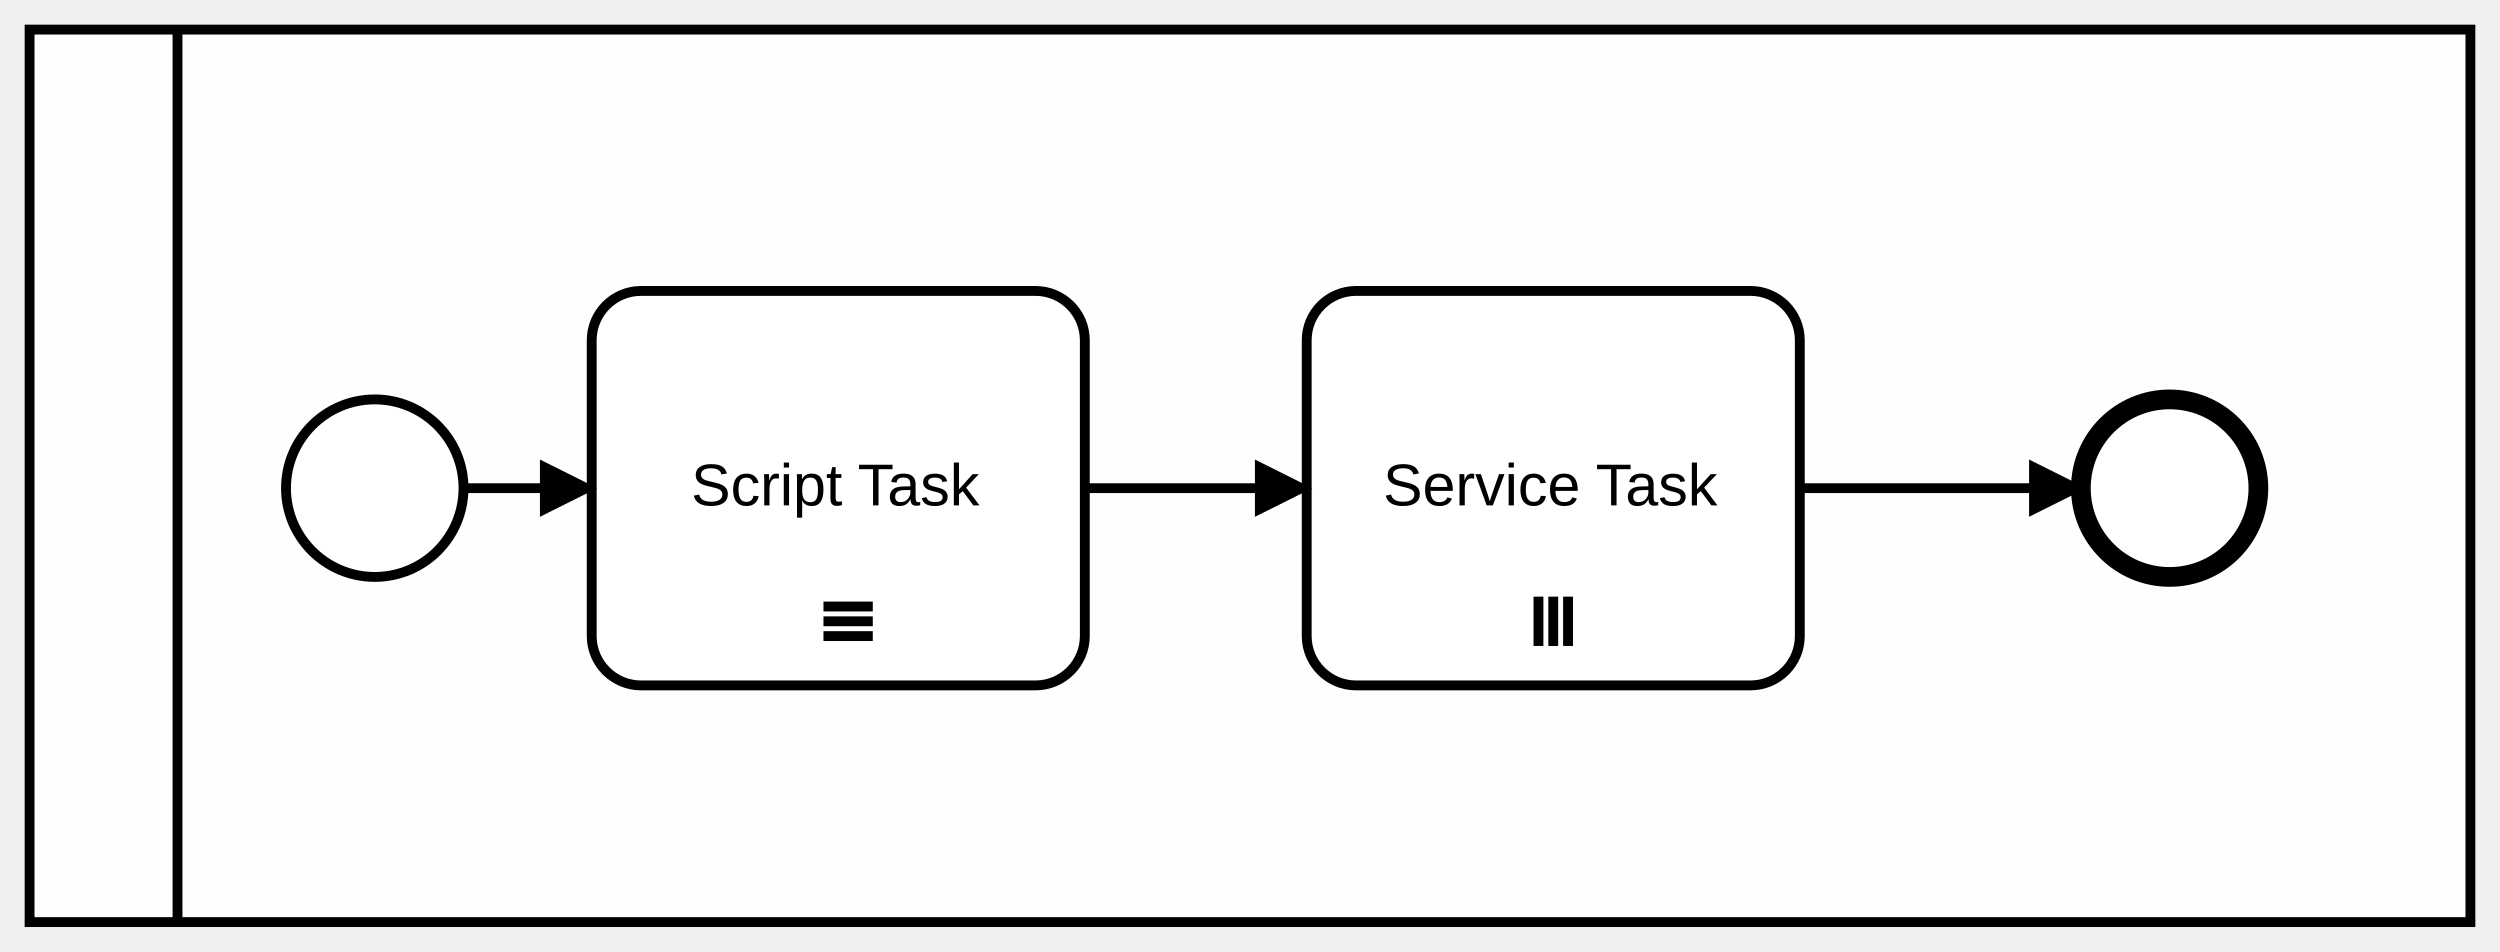
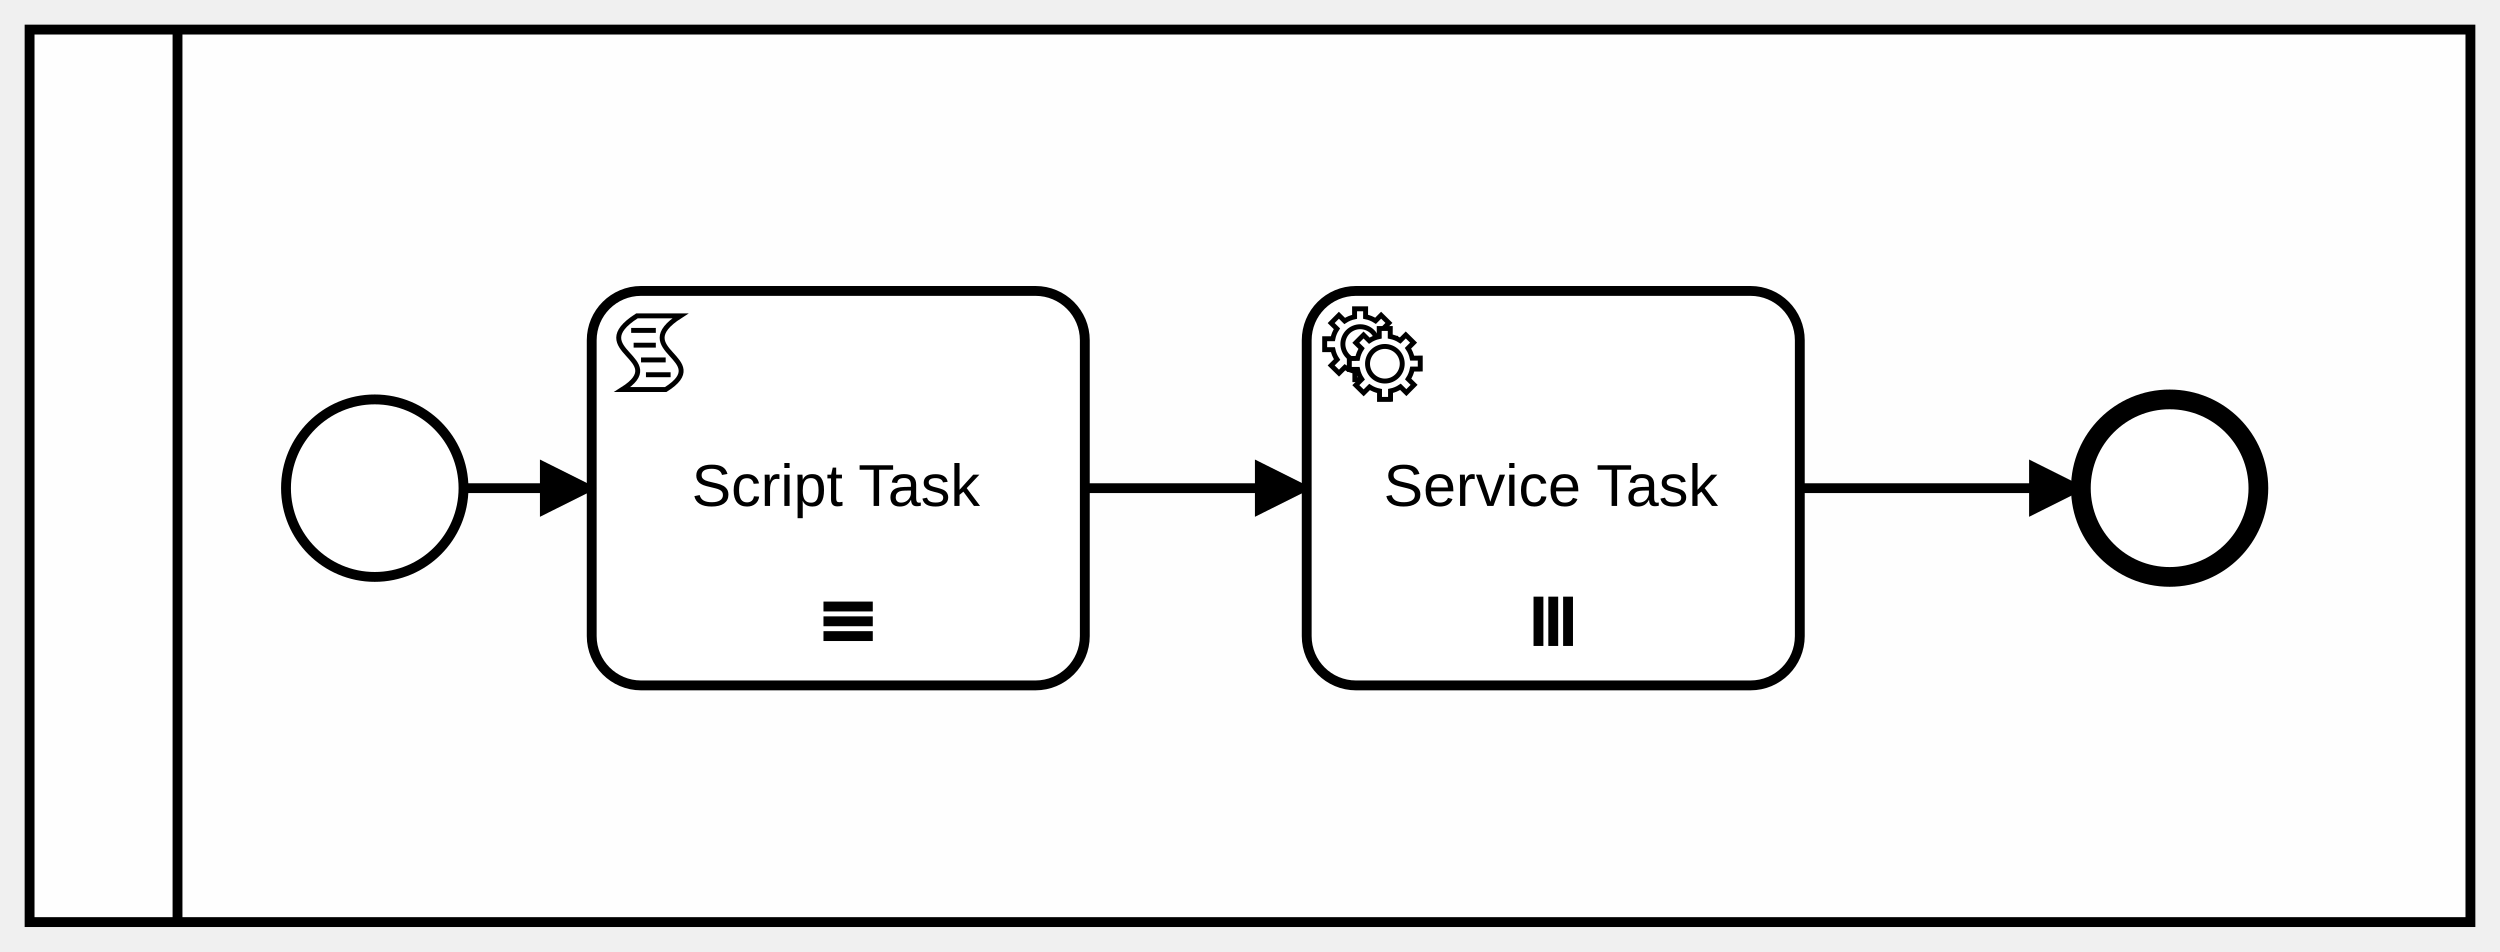
- <svg xmlns="http://www.w3.org/2000/svg" width="507" height="193" viewBox="127 22 507 193" version="1.1">
+ <svg xmlns="http://www.w3.org/2000/svg" width="507" height="193" viewBox="150 55 507 193" version="1.1">
  <defs>
-     <marker id="sequenceflow-end-white-black" viewBox="0 0 20 20" refX="11" refY="10" markerWidth="10" markerHeight="10" orient="auto">
+     <marker id="sequenceflow-end-white-black-3h1661rzezq6a8o5jckkk4w1r" viewBox="0 0 20 20" refX="11" refY="10" markerWidth="10" markerHeight="10" orient="auto">
      <path d="M 1 5 L 11 10 L 1 15 Z" style="fill: black; stroke-width: 1px; stroke-linecap: round; stroke-dasharray: 10000, 1; stroke: black;" />
    </marker>
  </defs>
  <g class="djs-group">
-     <g class="djs-element djs-shape selected" data-element-id="Participant_0zpon3h" style="display: block;" transform="translate(133 28)">
+     <g class="djs-element djs-shape" data-element-id="Participant_0zpon3h" transform="matrix(1 0 0 1 156 61)" style="display: block;">
      <g class="djs-visual">
        <rect x="0" y="0" width="495" height="181" rx="0" ry="0" style="stroke: black; stroke-width: 2px; fill: white; fill-opacity: 0.95;" />
        <polyline points="30,0 30,181 " style="fill: none; stroke: black; stroke-width: 2px;" />
-         <text class="djs-label" style="font-family: Arial, sans-serif; font-size: 12px; fill: black;" transform="matrix(-1.83697e-16 -1 1 -1.83697e-16 0 181)">
-           <tspan x="90.5" y="18.5" />
+         <text lineHeight="1.2" class="djs-label" transform="matrix(-1.83697e-16 -1 1 -1.83697e-16 0 181)" style="font-family: Arial, sans-serif; font-size: 12px; font-weight: normal; fill: black;">
+           <tspan x="90.5" y="18.6" />
        </text>
      </g>
-       <rect x="0" y="0" width="495" height="181" class="djs-hit" style="fill: none; stroke-opacity: 0; stroke: white; stroke-width: 15px;" />
+       <rect class="djs-hit djs-hit-click-stroke" x="0" y="0" width="495" height="181" style="fill: none; stroke-opacity: 0; stroke: white; stroke-width: 15px;" />
+       <rect class="djs-hit djs-hit-all" x="0" y="0" width="30" height="181" style="fill: none; stroke-opacity: 0; stroke: white; stroke-width: 15px;" />
      <rect x="-6" y="-6" width="507" height="193" class="djs-outline" style="fill: none;" />
    </g>
    <g class="djs-children">
      <g class="djs-group">
-         <g class="djs-element djs-shape" data-element-id="StartEvent_1ohx91b" style="display: block;" transform="translate(185 103)">
+         <g class="djs-element djs-connection" data-element-id="Flow_0s8ghrk" style="display: block;">
          <g class="djs-visual">
-             <circle cx="18" cy="18" r="18" style="stroke: black; stroke-width: 2px; fill: white;" />
+             <path d="m  515,154L572,154 " style="fill: none; stroke-width: 2px; stroke: black; stroke-linejoin: round; marker-end: url('#sequenceflow-end-white-black-3h1661rzezq6a8o5jckkk4w1r');" />
          </g>
-           <rect x="0" y="0" width="36" height="36" class="djs-hit" style="fill: none; stroke-opacity: 0; stroke: white; stroke-width: 15px;" />
-           <rect x="-6" y="-6" width="48" height="48" class="djs-outline" style="fill: none;" />
+           <polyline points="515,154 572,154 " class="djs-hit djs-hit-stroke" style="fill: none; stroke-opacity: 0; stroke: white; stroke-width: 15px;" />
+           <rect x="509" y="148" width="69" height="12" class="djs-outline" style="fill: none;" />
        </g>
      </g>
      <g class="djs-group">
-         <g class="djs-element djs-shape" data-element-id="script_task" style="display: block;" transform="translate(247 81)">
+         <g class="djs-element djs-connection" data-element-id="Flow_0xpjff0" style="display: block;">
          <g class="djs-visual">
-             <rect x="0" y="0" width="100" height="80" rx="10" ry="10" style="stroke: black; stroke-width: 2px; fill: white;" />
-             <text class="djs-label" style="font-family: Arial, sans-serif; font-size: 12px; fill: black;">
-               <tspan x="20.156" y="43.5">Script Task</tspan>
-             </text>
-             <path d="m47,61 m 0,3 l 10,0 m -10,3 l 10,0 m -10,3 l 10,0" data-marker="sequential" style="fill: none; stroke-width: 2px; stroke: black;" />
+             <path d="m  370,154L395,154 L395,154 L415,154 " style="fill: none; stroke-width: 2px; stroke: black; stroke-linejoin: round; marker-end: url('#sequenceflow-end-white-black-3h1661rzezq6a8o5jckkk4w1r');" />
          </g>
-           <rect x="0" y="0" width="100" height="80" class="djs-hit" style="fill: none; stroke-opacity: 0; stroke: white; stroke-width: 15px;" />
-           <rect x="-6" y="-6" width="112" height="92" class="djs-outline" style="fill: none;" />
-         </g>
-       </g>
-       <g class="djs-group">
-         <g class="djs-element djs-shape" data-element-id="service_task" style="display: block;" transform="translate(392 81)">
-           <g class="djs-visual">
-             <rect x="0" y="0" width="100" height="80" rx="10" ry="10" style="stroke: black; stroke-width: 2px; fill: white;" />
-             <text class="djs-label" style="font-family: Arial, sans-serif; font-size: 12px; fill: black;">
-               <tspan x="15.484" y="43.5">Service Task</tspan>
-             </text>
-             <path d="m44,60 m 3,2 l 0,10 m 3,-10 l 0,10 m 3,-10 l 0,10" data-marker="parallel" style="fill: none; stroke-width: 2px; stroke: black;" />
-           </g>
-           <rect x="0" y="0" width="100" height="80" class="djs-hit" style="fill: none; stroke-opacity: 0; stroke: white; stroke-width: 15px;" />
-           <rect x="-6" y="-6" width="112" height="92" class="djs-outline" style="fill: none;" />
-         </g>
-       </g>
-       <g class="djs-group">
-         <g class="djs-element djs-shape" data-element-id="Event_0bf16wv" style="display: block;" transform="translate(549 103)">
-           <g class="djs-visual">
-             <circle cx="18" cy="18" r="18" style="stroke: black; stroke-width: 4px; fill: white;" />
-           </g>
-           <rect x="0" y="0" width="36" height="36" class="djs-hit" style="fill: none; stroke-opacity: 0; stroke: white; stroke-width: 15px;" />
-           <rect x="-6" y="-6" width="48" height="48" class="djs-outline" style="fill: none;" />
-         </g>
-       </g>
-       <g class="djs-group">
-         <g class="djs-element djs-shape" data-element-id="StartEvent_1ohx91b_label" style="display: none;" transform="translate(158 139)">
-           <g class="djs-visual">
-             <text class="djs-label" style="font-family: Arial, sans-serif; font-size: 11px;">
-               <tspan x="0" y="12" />
-             </text>
-           </g>
-           <rect x="0" y="0" width="90" height="20" class="djs-hit" style="fill: none; stroke-opacity: 0; stroke: white; stroke-width: 15px;" />
-           <rect x="-6" y="-6" width="102" height="32" class="djs-outline" style="fill: none;" />
-         </g>
-       </g>
-       <g class="djs-group">
-         <g class="djs-element djs-shape" data-element-id="Event_0bf16wv_label" style="display: none;" transform="translate(522 139)">
-           <g class="djs-visual">
-             <text class="djs-label" style="font-family: Arial, sans-serif; font-size: 11px;">
-               <tspan x="0" y="12" />
-             </text>
-           </g>
-           <rect x="0" y="0" width="90" height="20" class="djs-hit" style="fill: none; stroke-opacity: 0; stroke: white; stroke-width: 15px;" />
-           <rect x="-6" y="-6" width="102" height="32" class="djs-outline" style="fill: none;" />
-         </g>
-       </g>
-       <g class="djs-group">
-         <g class="djs-element djs-shape" data-element-id="Flow_18xinq3_label" style="display: none;" transform="translate(189 96)">
-           <g class="djs-visual">
-             <text class="djs-label" style="font-family: Arial, sans-serif; font-size: 11px;">
-               <tspan x="0" y="12" />
-             </text>
-           </g>
-           <rect x="0" y="0" width="90" height="20" class="djs-hit" style="fill: none; stroke-opacity: 0; stroke: white; stroke-width: 15px;" />
-           <rect x="-6" y="-6" width="102" height="32" class="djs-outline" style="fill: none;" />
-         </g>
-       </g>
-       <g class="djs-group">
-         <g class="djs-element djs-shape" data-element-id="Flow_0xpjff0_label" style="display: none;" transform="translate(342 111)">
-           <g class="djs-visual">
-             <text class="djs-label" style="font-family: Arial, sans-serif; font-size: 11px;">
-               <tspan x="0" y="12" />
-             </text>
-           </g>
-           <rect x="0" y="0" width="90" height="20" class="djs-hit" style="fill: none; stroke-opacity: 0; stroke: white; stroke-width: 15px;" />
-           <rect x="-6" y="-6" width="102" height="32" class="djs-outline" style="fill: none;" />
-         </g>
-       </g>
-       <g class="djs-group">
-         <g class="djs-element djs-shape" data-element-id="Flow_0s8ghrk_label" style="display: none;" transform="translate(476 96)">
-           <g class="djs-visual">
-             <text class="djs-label" style="font-family: Arial, sans-serif; font-size: 11px;">
-               <tspan x="0" y="12" />
-             </text>
-           </g>
-           <rect x="0" y="0" width="90" height="20" class="djs-hit" style="fill: none; stroke-opacity: 0; stroke: white; stroke-width: 15px;" />
-           <rect x="-6" y="-6" width="102" height="32" class="djs-outline" style="fill: none;" />
+           <polyline points="370,154 395,154 395,154 415,154 " class="djs-hit djs-hit-stroke" style="fill: none; stroke-opacity: 0; stroke: white; stroke-width: 15px;" />
+           <rect x="364" y="148" width="57" height="12" class="djs-outline" style="fill: none;" />
        </g>
      </g>
      <g class="djs-group">
        <g class="djs-element djs-connection" data-element-id="Flow_18xinq3" style="display: block;">
          <g class="djs-visual">
-             <path d="m  221,121L247,121 " style="fill: none; stroke-width: 2px; stroke: black; stroke-linejoin: round; marker-end: url('#sequenceflow-end-white-black');" />
+             <path d="m  244,154L270,154 " style="fill: none; stroke-width: 2px; stroke: black; stroke-linejoin: round; marker-end: url('#sequenceflow-end-white-black-3h1661rzezq6a8o5jckkk4w1r');" />
          </g>
-           <polyline points="221,121 247,121 " class="djs-hit" style="fill: none; stroke-opacity: 0; stroke: white; stroke-width: 15px;" />
-           <rect x="215" y="115" width="38" height="12" class="djs-outline" style="fill: none;" />
+           <polyline points="244,154 270,154 " class="djs-hit djs-hit-stroke" style="fill: none; stroke-opacity: 0; stroke: white; stroke-width: 15px;" />
+           <rect x="238" y="148" width="38" height="12" class="djs-outline" style="fill: none;" />
        </g>
      </g>
      <g class="djs-group">
-         <g class="djs-element djs-connection" data-element-id="Flow_0xpjff0" style="display: block;">
+         <g class="djs-element djs-shape selected" data-element-id="StartEvent_1ohx91b" transform="matrix(1 0 0 1 208 136)" style="display: block;">
          <g class="djs-visual">
-             <path d="m  347,121L372,121 L372,121 L392,121 " style="fill: none; stroke-width: 2px; stroke: black; stroke-linejoin: round; marker-end: url('#sequenceflow-end-white-black');" />
+             <circle cx="18" cy="18" r="18" style="stroke: black; stroke-width: 2px; fill: white; fill-opacity: 0.95;" />
          </g>
-           <polyline points="347,121 372,121 372,121 392,121 " class="djs-hit" style="fill: none; stroke-opacity: 0; stroke: white; stroke-width: 15px;" />
-           <rect x="341" y="115" width="57" height="12" class="djs-outline" style="fill: none;" />
+           <rect class="djs-hit djs-hit-all" x="0" y="0" width="36" height="36" style="fill: none; stroke-opacity: 0; stroke: white; stroke-width: 15px;" />
+           <rect x="-6" y="-6" width="48" height="48" class="djs-outline" style="fill: none;" />
        </g>
      </g>
      <g class="djs-group">
-         <g class="djs-element djs-connection" data-element-id="Flow_0s8ghrk" style="display: block;">
+         <g class="djs-element djs-shape" data-element-id="script_task" transform="matrix(1 0 0 1 270 114)" style="display: block;">
          <g class="djs-visual">
-             <path d="m  492,121L549,121 " style="fill: none; stroke-width: 2px; stroke: black; stroke-linejoin: round; marker-end: url('#sequenceflow-end-white-black');" />
+             <rect x="0" y="0" width="100" height="80" rx="10" ry="10" style="stroke: black; stroke-width: 2px; fill: white; fill-opacity: 0.95;" />
+             <text lineHeight="1.2" class="djs-label" style="font-family: Arial, sans-serif; font-size: 12px; font-weight: normal; fill: black;">
+               <tspan x="20.268" y="43.6">Script Task</tspan>
+             </text>
+             <path d="m47,61 m 0,3 l 10,0 m -10,3 l 10,0 m -10,3 l 10,0" data-marker="sequential" style="fill: white; stroke-width: 2px; stroke: black;" />
+             <path d="m 15,20 c 9.967,-6.273 -8.001,-7.919 2.969,-14.938 l -8.803,0 c -10.97,7.019 6.998,8.665 -2.969,14.938 z m -7,-12 l 5,0 m -4.5,3 l 4.5,0 m -3,3 l 5,0m -4,3 l 5,0" style="fill: none; stroke-width: 1px; stroke: black;" />
          </g>
-           <polyline points="492,121 549,121 " class="djs-hit" style="fill: none; stroke-opacity: 0; stroke: white; stroke-width: 15px;" />
-           <rect x="486" y="115" width="69" height="12" class="djs-outline" style="fill: none;" />
+           <rect class="djs-hit djs-hit-all" x="0" y="0" width="100" height="80" style="fill: none; stroke-opacity: 0; stroke: white; stroke-width: 15px;" />
+           <rect x="-6" y="-6" width="112" height="92" class="djs-outline" style="fill: none;" />
+         </g>
+       </g>
+       <g class="djs-group">
+         <g class="djs-element djs-shape" data-element-id="service_task" transform="matrix(1 0 0 1 415 114)" style="display: block;">
+           <g class="djs-visual">
+             <rect x="0" y="0" width="100" height="80" rx="10" ry="10" style="stroke: black; stroke-width: 2px; fill: white; fill-opacity: 0.95;" />
+             <text lineHeight="1.2" class="djs-label" style="font-family: Arial, sans-serif; font-size: 12px; font-weight: normal; fill: black;">
+               <tspan x="15.598" y="43.6">Service Task</tspan>
+             </text>
+             <path d="m44,60 m 3,2 l 0,10 m 3,-10 l 0,10 m 3,-10 l 0,10" data-marker="parallel" style="fill: white; stroke-width: 2px; stroke: black;" />
+             <path d="m 12,18 v -1.713 c 0.352,-0.07 0.704,-0.178 1.048,-0.321 0.344,-0.145 0.666,-0.321 0.966,-0.521 l 1.194,1.18 1.567,-1.577 -1.195,-1.18 c 0.403,-0.614 0.683,-1.299 0.825,-2.018 l 1.622,-0.01 v -2.22 l -1.637,0.01 c -0.073,-0.352 -0.178,-0.7 -0.324,-1.044 -0.145,-0.344 -0.321,-0.664 -0.523,-0.962 l 1.131,-1.136 -1.583,-1.563 -1.13,1.136 c -0.614,-0.401 -1.303,-0.681 -2.023,-0.822 l 0.009,-1.619 h -2.241 l 0.004,1.631 c -0.354,0.074 -0.705,0.18 -1.05,0.324 -0.344,0.144 -0.665,0.321 -0.964,0.52 l -1.17,-1.158 -1.567,1.579 1.168,1.157 c -0.403,0.613 -0.683,1.298 -0.825,2.017 l -1.659,0.003 v 2.222 l 1.672,-0.006 c 0.073,0.351 0.18,0.702 0.324,1.045 0.145,0.344 0.321,0.664 0.523,0.961 l -1.199,1.197 1.584,1.56 1.196,-1.193 c 0.614,0.403 1.303,0.682 2.023,0.823 l 7.19e-4,1.699 h 2.227 z m 0.221,-3.996 c -1.789,0.75 -3.858,-0.093 -4.61,-1.874 -0.752,-1.783 0.091,-3.846 1.88,-4.596 1.788,-0.749 3.857,0.093 4.609,1.874 0.752,1.782 -0.091,3.846 -1.88,4.596 z" style="fill: white; stroke-width: 1px; stroke: black;" />
+             <path d="m 17.2,18 c -1.789,0.75 -3.858,-0.093 -4.61,-1.874 -0.752,-1.783 0.091,-3.846 1.88,-4.596 1.788,-0.749 3.857,0.093 4.609,1.874 0.752,1.782 -0.091,3.846 -1.88,4.596 z" style="fill: white; stroke-width: 0px; stroke: black;" />
+             <path d="m 17,22 v -1.713 c 0.352,-0.07 0.704,-0.178 1.048,-0.321 0.344,-0.145 0.666,-0.321 0.966,-0.521 l 1.194,1.18 1.567,-1.577 -1.195,-1.18 c 0.403,-0.614 0.683,-1.299 0.825,-2.018 l 1.622,-0.01 v -2.22 l -1.637,0.01 c -0.073,-0.352 -0.178,-0.7 -0.324,-1.044 -0.145,-0.344 -0.321,-0.664 -0.523,-0.962 l 1.131,-1.136 -1.583,-1.563 -1.13,1.136 c -0.614,-0.401 -1.303,-0.681 -2.023,-0.822 l 0.009,-1.619 h -2.241 l 0.004,1.631 c -0.354,0.074 -0.705,0.18 -1.05,0.324 -0.344,0.144 -0.665,0.321 -0.964,0.52 l -1.17,-1.158 -1.567,1.579 1.168,1.157 c -0.403,0.613 -0.683,1.298 -0.825,2.017 l -1.659,0.003 v 2.222 l 1.672,-0.006 c 0.073,0.351 0.18,0.702 0.324,1.045 0.145,0.344 0.321,0.664 0.523,0.961 l -1.199,1.197 1.584,1.56 1.196,-1.193 c 0.614,0.403 1.303,0.682 2.023,0.823 l 7.19e-4,1.699 h 2.227 z m 0.221,-3.996 c -1.789,0.75 -3.858,-0.093 -4.61,-1.874 -0.752,-1.783 0.091,-3.846 1.88,-4.596 1.788,-0.749 3.857,0.093 4.609,1.874 0.752,1.782 -0.091,3.846 -1.88,4.596 z" style="fill: white; stroke-width: 1px; stroke: black;" />
+           </g>
+           <rect class="djs-hit djs-hit-all" x="0" y="0" width="100" height="80" style="fill: none; stroke-opacity: 0; stroke: white; stroke-width: 15px;" />
+           <rect x="-6" y="-6" width="112" height="92" class="djs-outline" style="fill: none;" />
+         </g>
+       </g>
+       <g class="djs-group">
+         <g class="djs-element djs-shape" data-element-id="Event_0bf16wv" transform="matrix(1 0 0 1 572 136)" style="display: block;">
+           <g class="djs-visual">
+             <circle cx="18" cy="18" r="18" style="stroke: black; stroke-width: 4px; fill: white; fill-opacity: 0.95;" />
+           </g>
+           <rect class="djs-hit djs-hit-all" x="0" y="0" width="36" height="36" style="fill: none; stroke-opacity: 0; stroke: white; stroke-width: 15px;" />
+           <rect x="-6" y="-6" width="48" height="48" class="djs-outline" style="fill: none;" />
        </g>
      </g>
    </g>
  </g>
-   <g class="djs-drag-group" style="pointer-events: none;" transform="translate(-23 -33)" />
</svg>
